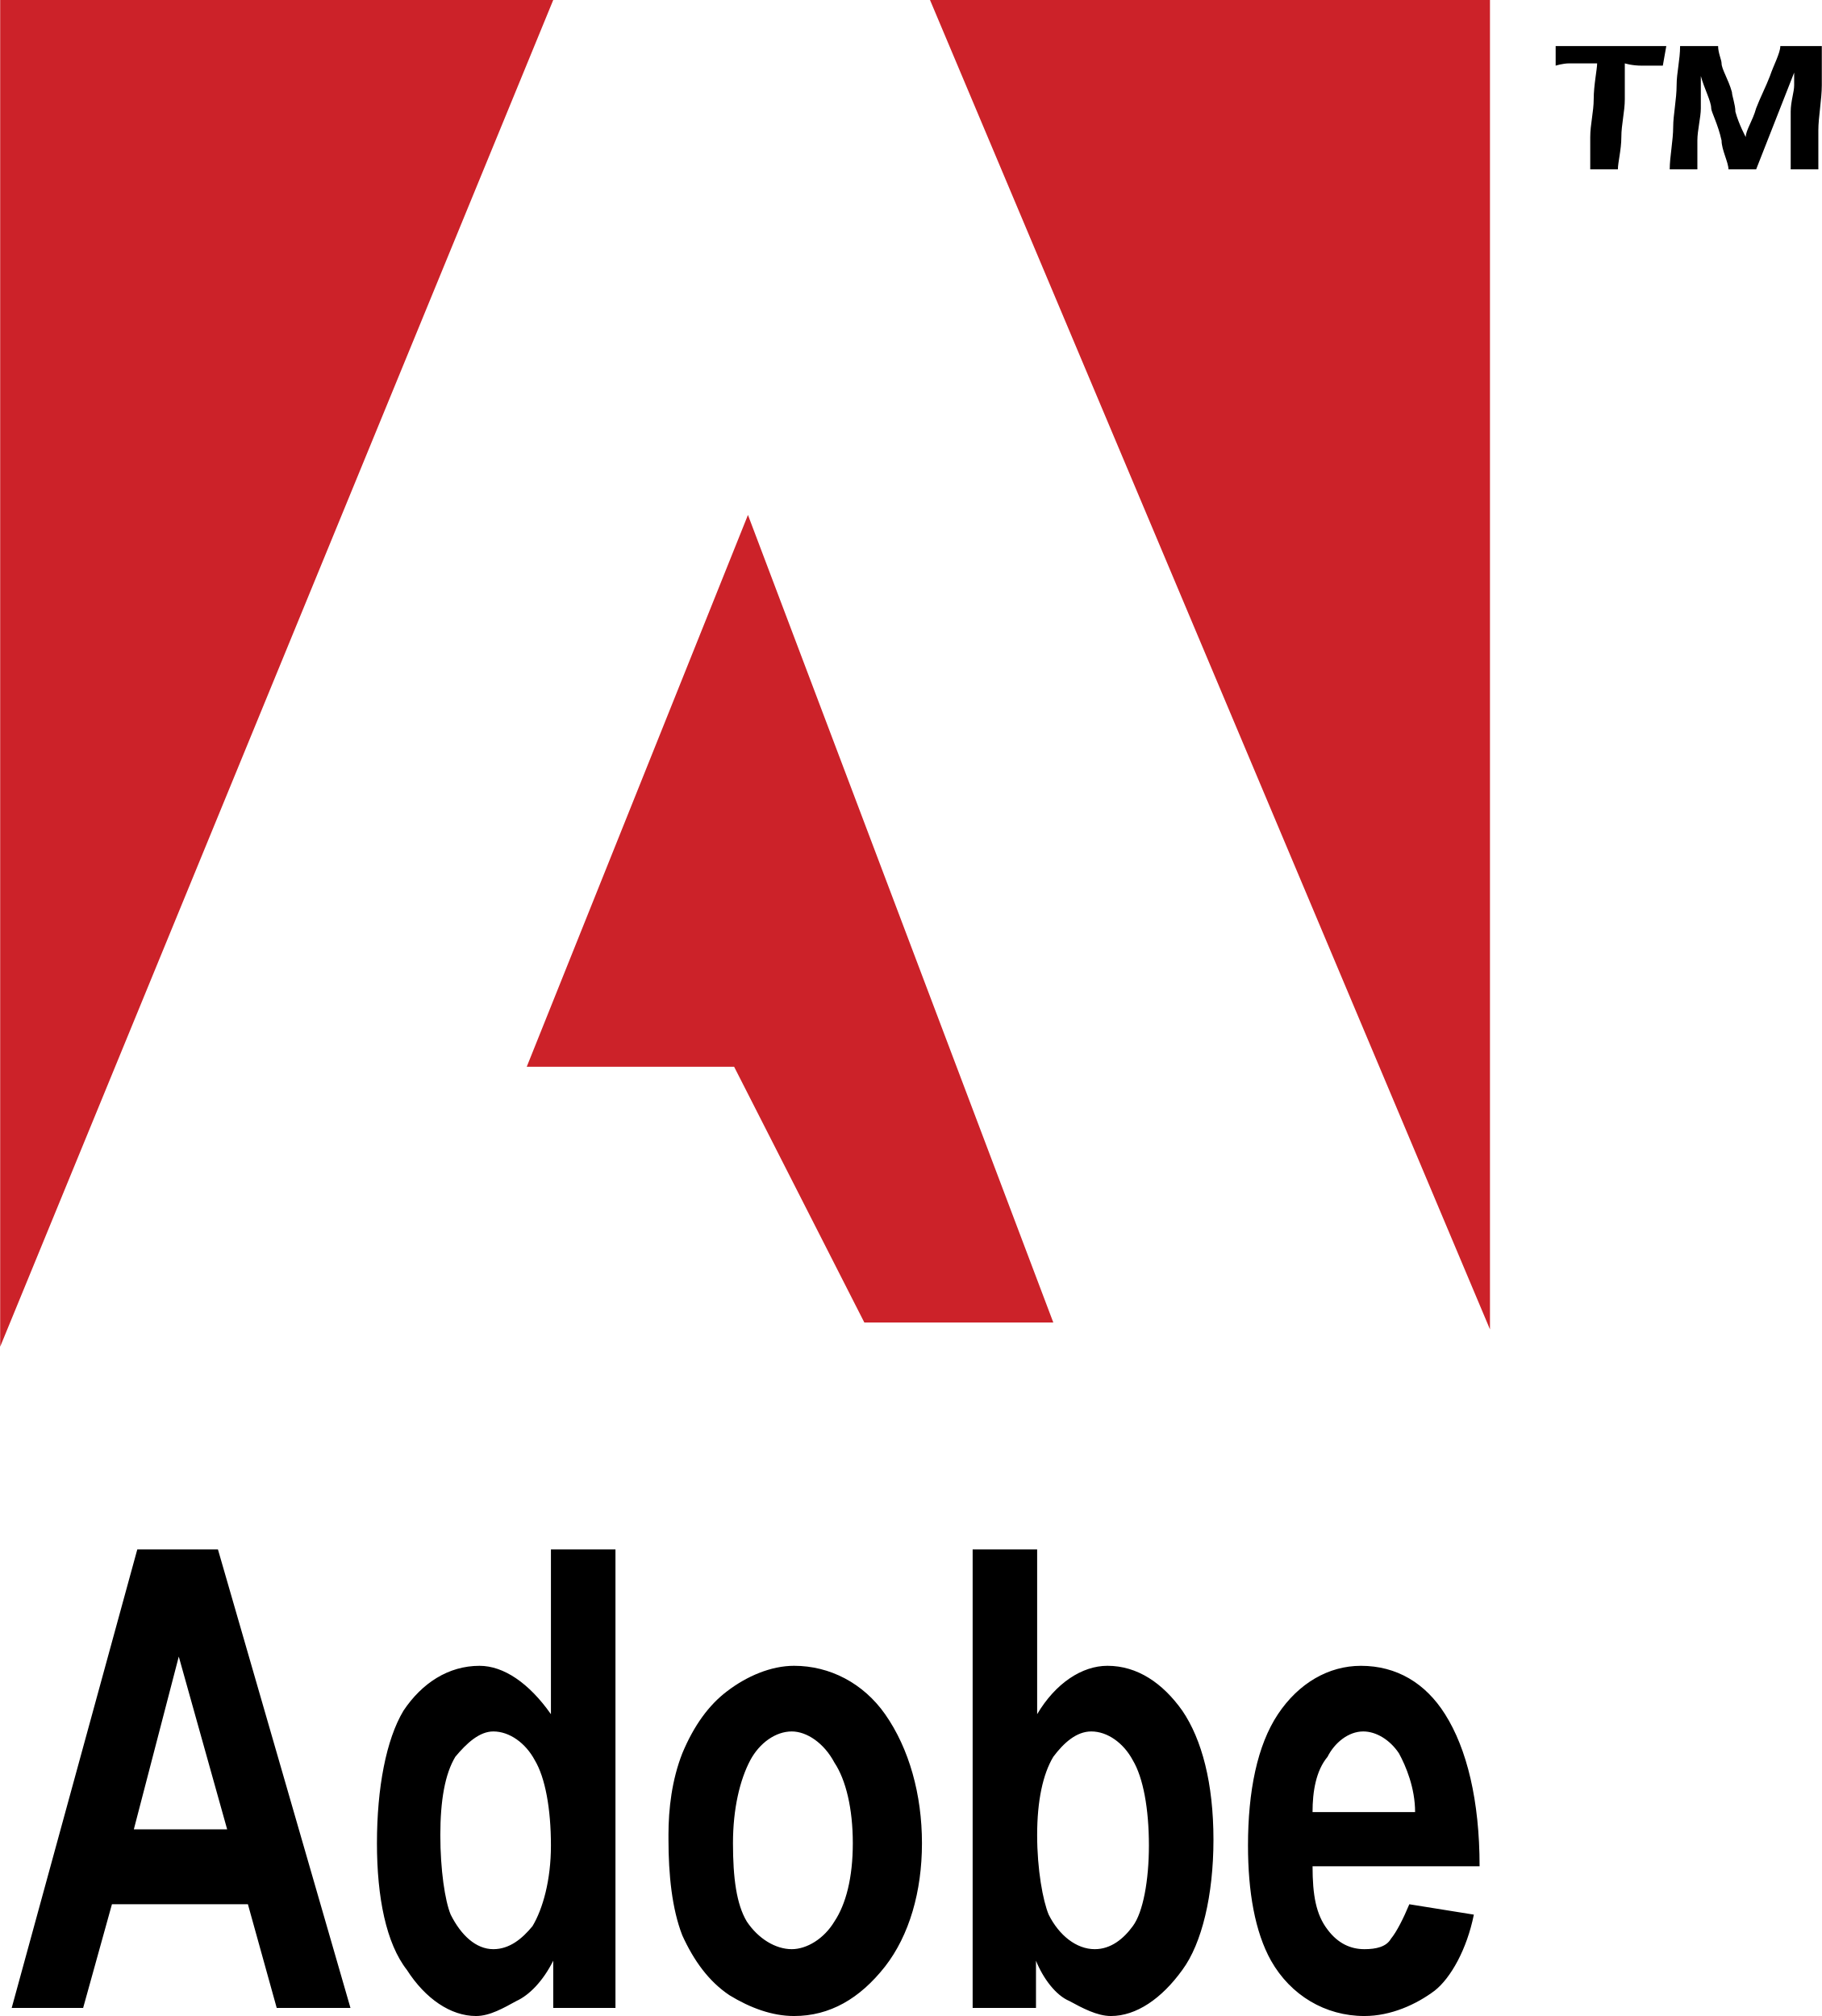
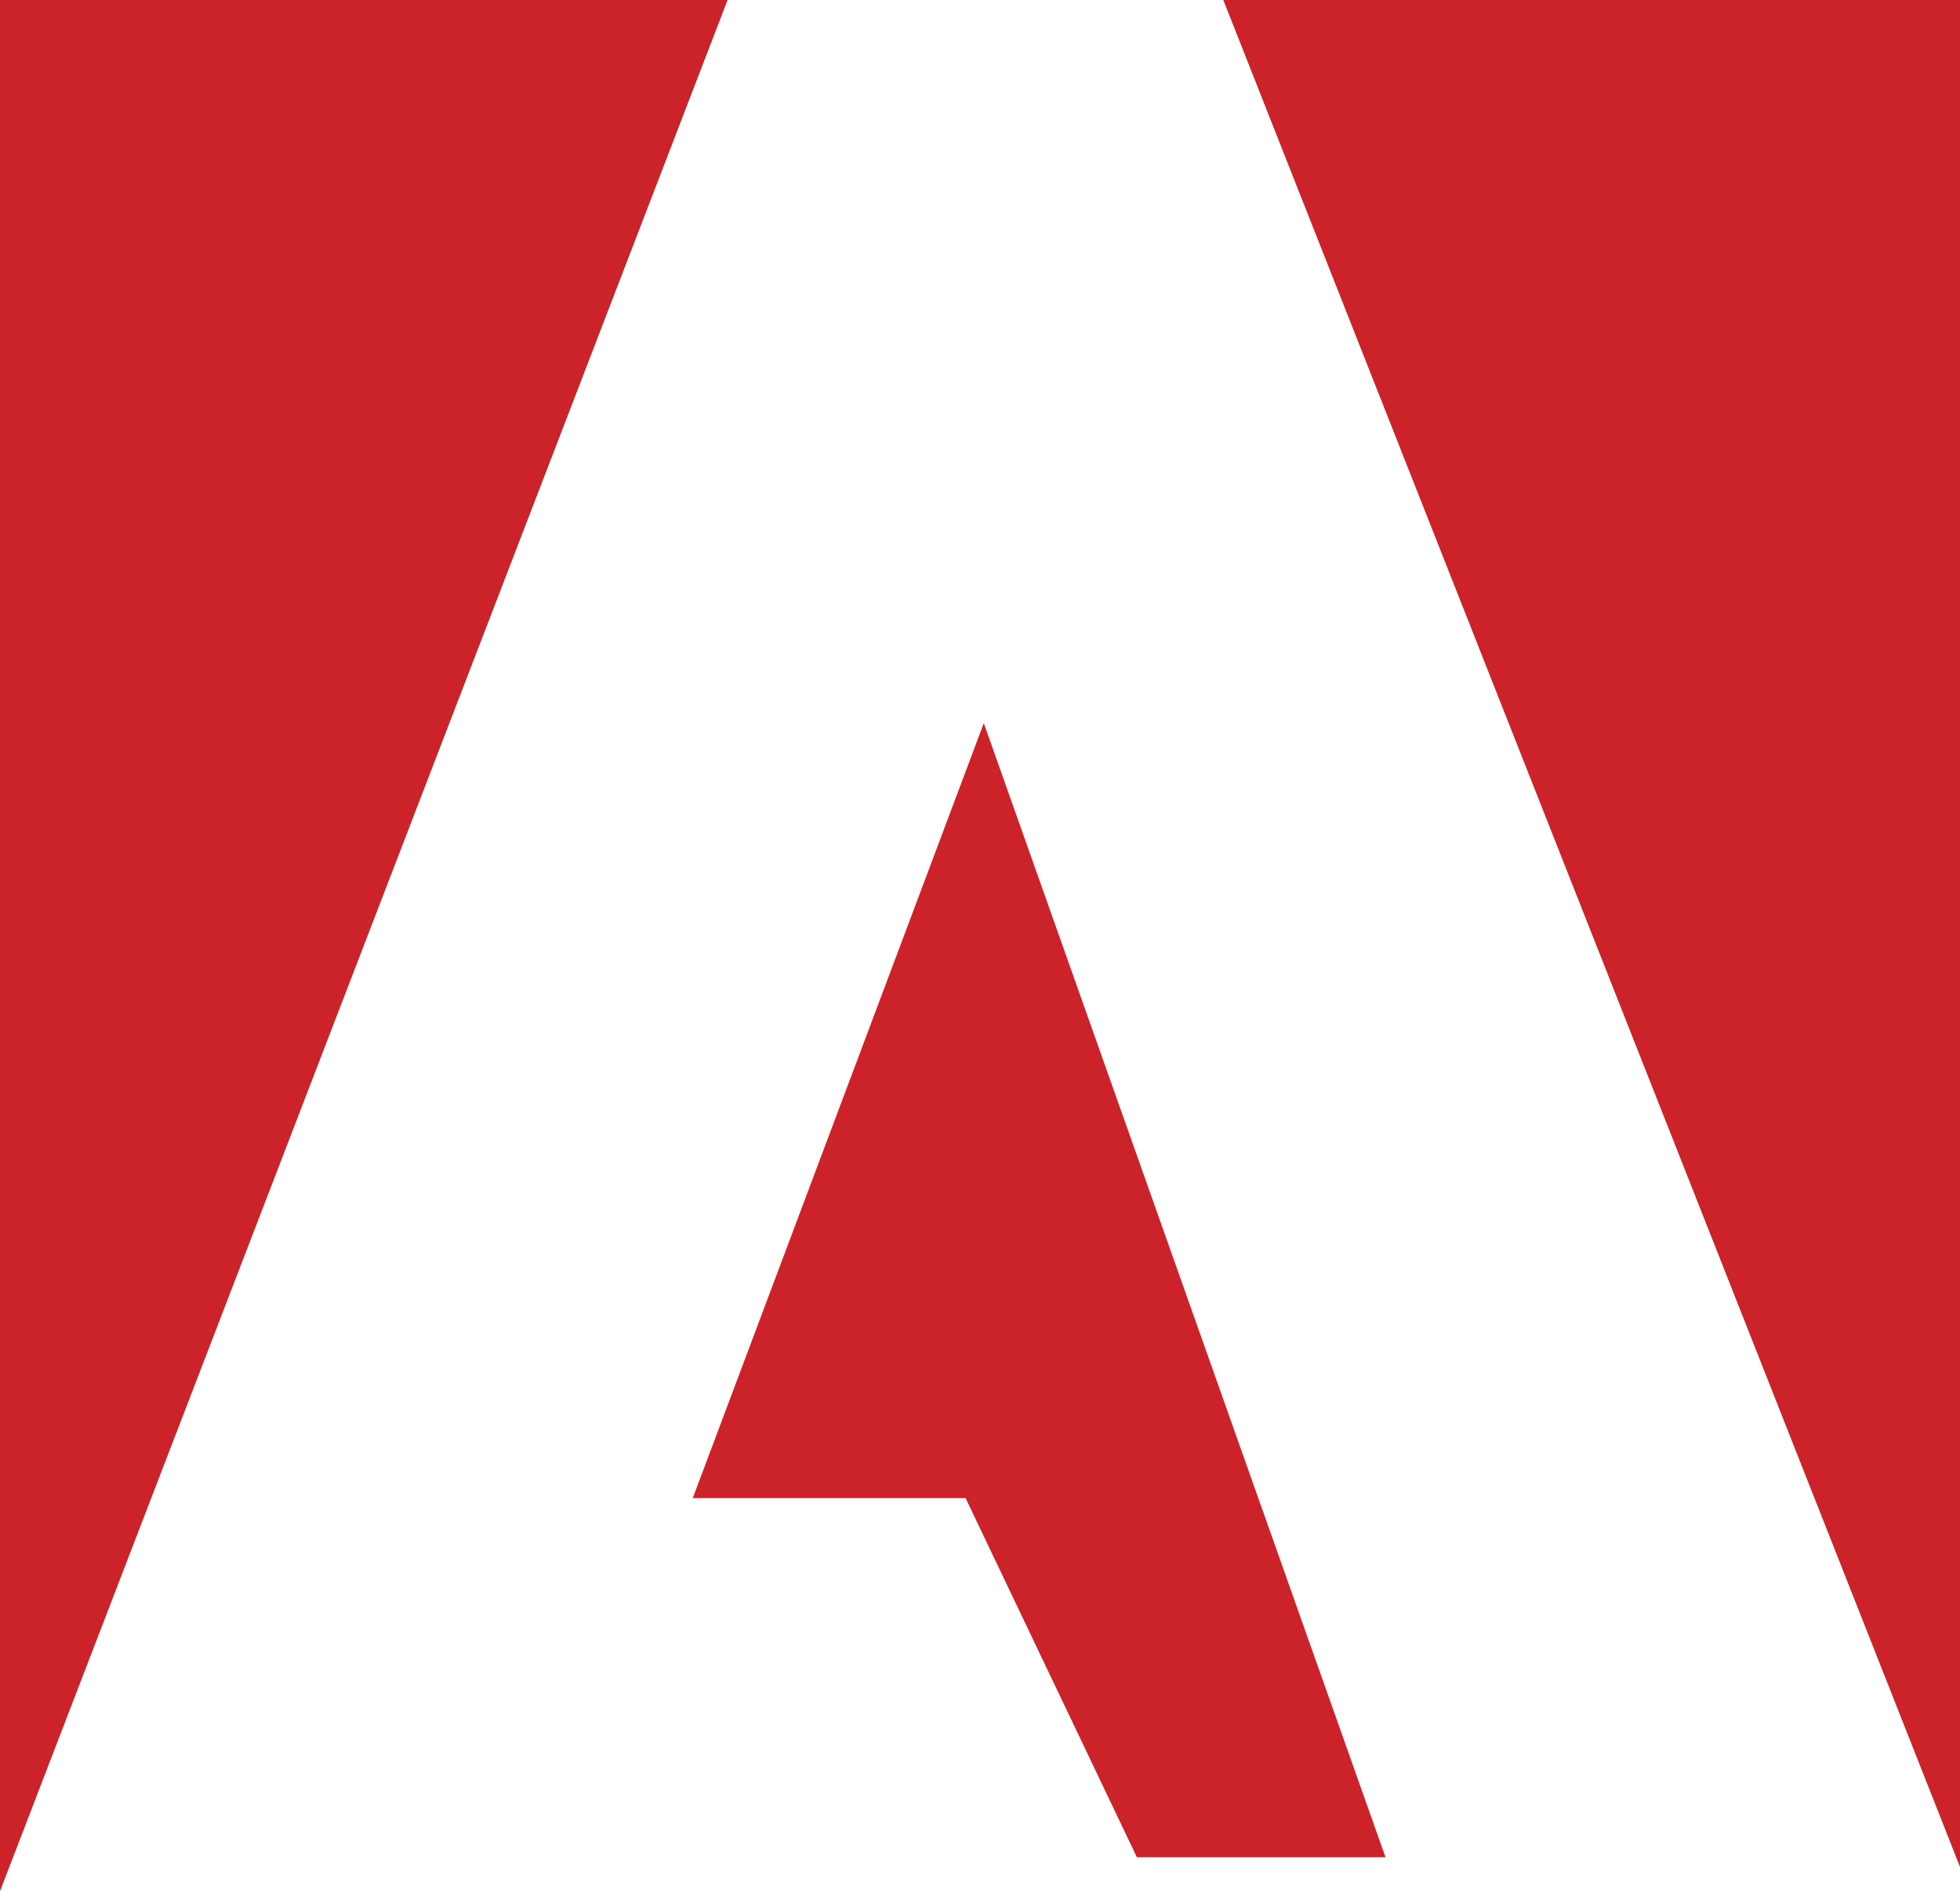
- <svg xmlns="http://www.w3.org/2000/svg" width="2259" height="2500" viewBox="0 0 123.16 136.326">
-   <g fill-rule="evenodd" clip-rule="evenodd">
-     <path d="M105.166 3.116h7.479l-.235 1.324h-1.402c-.701 0-1.168-.155-1.168-.155V6.7c0 .856-.234 1.714-.234 2.57 0 .857-.234 1.714-.234 2.182h-1.869V9.27c0-.856.234-1.714.234-2.57 0-.935.232-2.025.232-2.415h-.934-.936c-.467 0-.934.155-.934.155V3.116h.001zM113.578 3.116h2.57c0 .467.234.935.234 1.168 0 .39.467 1.09.701 1.947 0 .234.234.857.234 1.324.232.857.701 1.714.701 1.714 0-.467.467-1.09.701-1.947.232-.623.701-1.558.934-2.181.234-.702.701-1.558.701-2.025h2.805v2.648c0 .935-.234 2.181-.234 3.038v2.649h-1.869V9.737 7.555c0-.701.234-1.324.234-1.792v-.855l-2.57 6.544h-1.871c0-.468-.467-1.324-.467-1.948-.234-1.09-.701-1.948-.701-2.181 0-.467-.467-1.324-.701-2.181v2.181c0 .623-.234 1.48-.234 2.181v1.948h-1.869c0-.857.234-1.948.234-2.882 0-.779.232-1.87.232-2.805.001-.857.235-1.714.235-2.649zM23.682 135.779h-4.986l-1.947-7.01H7.556l-1.947 7.01H.779l8.491-31.004h5.453l8.959 31.004zm-8.336-12.074l-3.271-11.684-3.039 11.684h6.31zM41.599 135.779h-4.207v-3.193c-.701 1.402-1.636 2.338-2.493 2.727-.856.467-1.792 1.014-2.727 1.014-1.714 0-3.427-1.17-4.674-3.117-1.402-1.791-2.025-4.906-2.025-8.568 0-3.738.624-7.012 1.792-8.959 1.246-1.869 3.038-3.037 5.142-3.037 1.636 0 3.35 1.168 4.829 3.271v-11.141h4.363v31.003zm-11.841-11.683c0 2.336.312 4.439.701 5.375.702 1.402 1.714 2.336 2.883 2.336 1.09 0 1.947-.701 2.648-1.557.701-1.17 1.246-3.117 1.246-5.453 0-2.494-.389-4.596-1.09-5.766-.624-1.168-1.714-1.947-2.804-1.947-.935 0-1.792.779-2.571 1.715-.702 1.168-1.013 2.959-1.013 5.297zM45.182 124.096c0-1.793.233-3.74.935-5.531.779-1.869 1.792-3.271 3.038-4.207 1.324-1.012 2.96-1.713 4.519-1.713 2.415 0 4.674 1.168 6.154 3.271 1.636 2.336 2.493 5.453 2.493 8.725s-.857 6.232-2.493 8.336c-1.714 2.18-3.739 3.35-6.154 3.35-1.48 0-2.96-.547-4.362-1.402-1.402-.936-2.415-2.338-3.194-4.051-.701-1.793-.935-4.129-.935-6.467v-.311h-.001zm4.362.545c0 2.338.234 4.129.935 5.297.779 1.168 1.948 1.869 3.039 1.869 1.012 0 2.181-.701 2.882-1.869.779-1.168 1.246-2.959 1.246-5.297s-.467-4.285-1.246-5.453c-.701-1.324-1.87-2.104-2.882-2.104-1.091 0-2.181.779-2.805 1.947-.701 1.324-1.169 3.272-1.169 5.61zM65.748 135.779v-31.004h4.361v11.141c1.248-2.104 3.039-3.271 4.752-3.271 2.025 0 3.74 1.168 5.064 3.037 1.324 1.947 2.104 4.908 2.104 8.725 0 3.74-.779 7.012-2.104 8.803-1.402 1.947-3.115 3.117-4.83 3.117-.934 0-1.947-.547-2.805-1.014-.934-.389-1.791-1.557-2.26-2.727v3.193h-4.282zm4.361-11.683c0 2.336.391 4.439.779 5.375.701 1.402 1.871 2.336 3.117 2.336 1.09 0 1.947-.701 2.57-1.557.701-.936 1.09-3.117 1.09-5.453 0-2.494-.389-4.596-1.09-5.766-.623-1.168-1.715-1.947-2.805-1.947-1.012 0-1.869.779-2.57 1.715-.7 1.168-1.091 2.959-1.091 5.297zM95.271 128.77l4.363.701c-.469 2.336-1.559 4.285-2.648 5.141-1.246.936-2.961 1.715-4.752 1.715-2.648 0-4.986-1.402-6.311-3.74-1.09-1.947-1.559-4.674-1.559-7.789 0-3.662.623-6.777 2.025-8.881s3.428-3.271 5.609-3.271c2.414 0 4.363 1.168 5.688 3.271 1.479 2.336 2.336 5.842 2.336 10.283H88.729c0 1.947.234 3.271 1.014 4.283.699.936 1.557 1.324 2.492 1.324.779 0 1.48-.154 1.791-.701.388-.467.857-1.401 1.245-2.336zm.391-6.233c0-1.635-.623-3.115-1.092-3.973-.623-.936-1.557-1.48-2.414-1.48-1.014 0-1.947.779-2.414 1.715-.779.934-1.014 2.336-1.014 3.738h6.934z" />
-     <path d="M0 0h37.392L0 91.066V0zm62.865 0h37.859v89.896L62.865 0zM50.557 34.821L71.201 89.43H58.425l-8.803-17.293H35.6l14.957-37.316z" fill="#cc2229" />
-   </g>
+ <svg xmlns="http://www.w3.org/2000/svg" width="199" height="192" viewBox="0 0 199 192" fill="none">
+   <path fill-rule="evenodd" clip-rule="evenodd" d="M0 0H73.875L0 192V0ZM124.202 0H199V189.533L124.202 0ZM99.885 73.415L140.672 188.551H115.43L98.038 152.091H70.335L99.885 73.415Z" fill="#CC2229" />
</svg>
